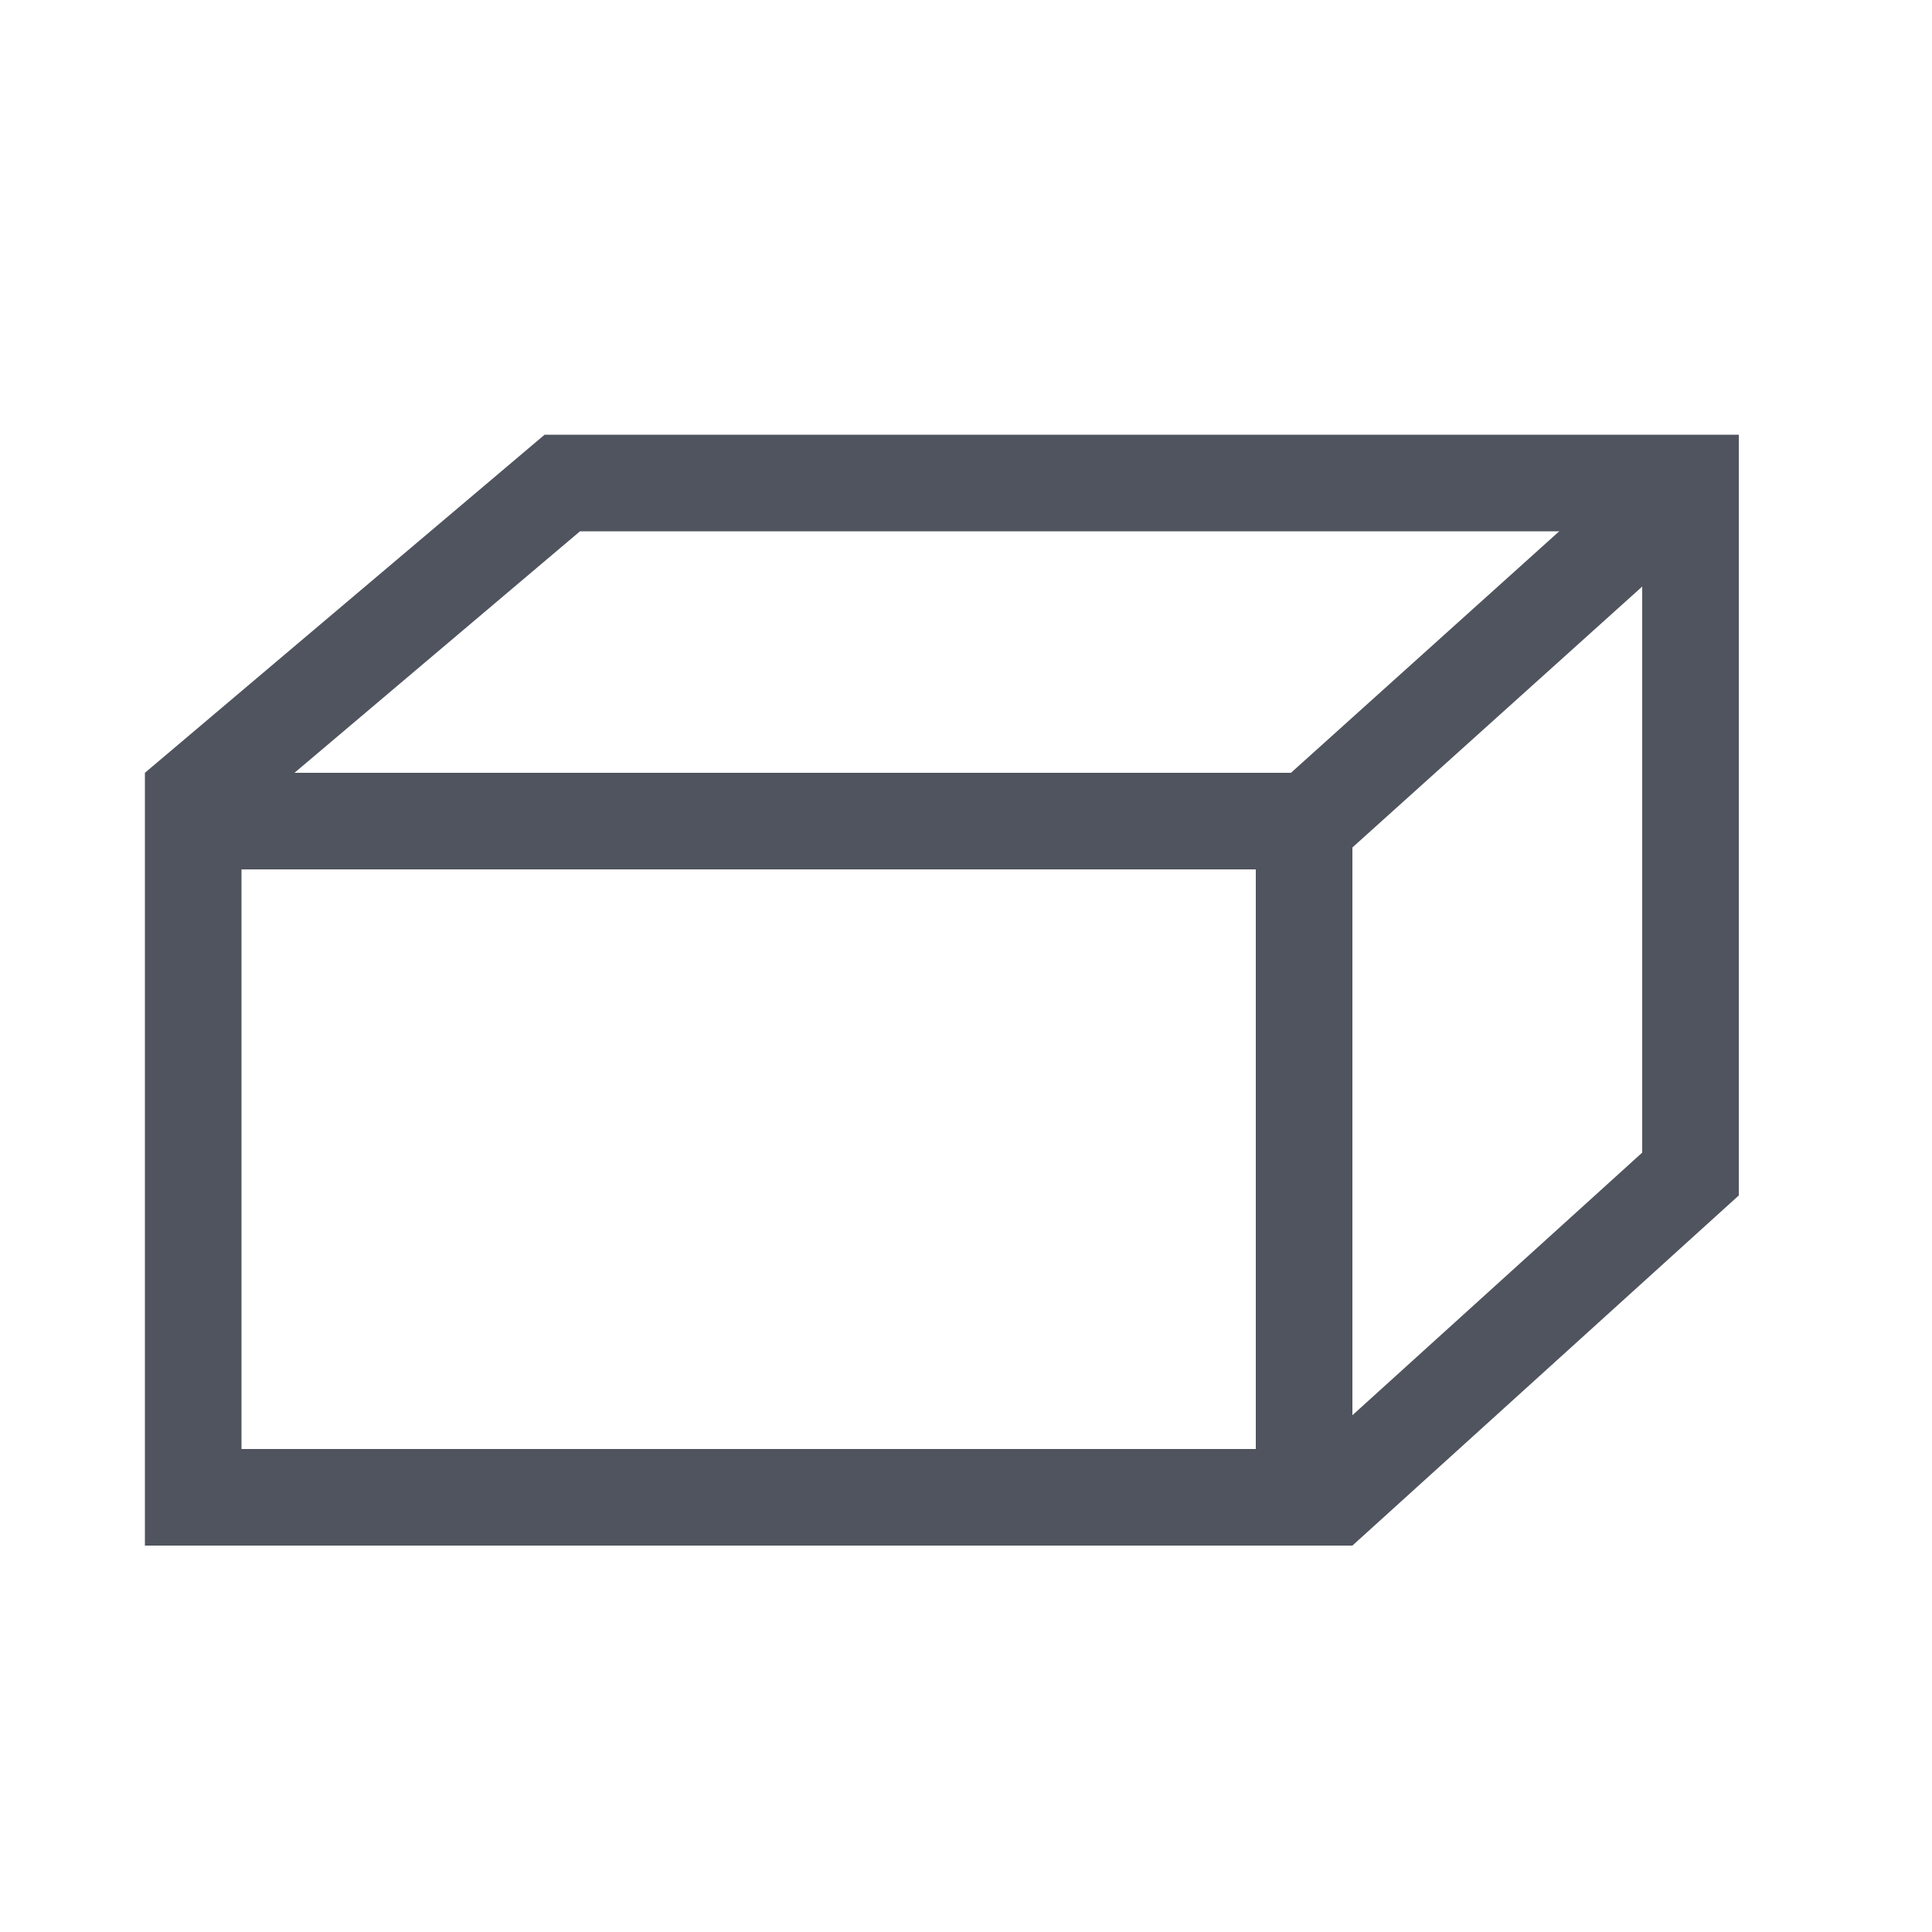
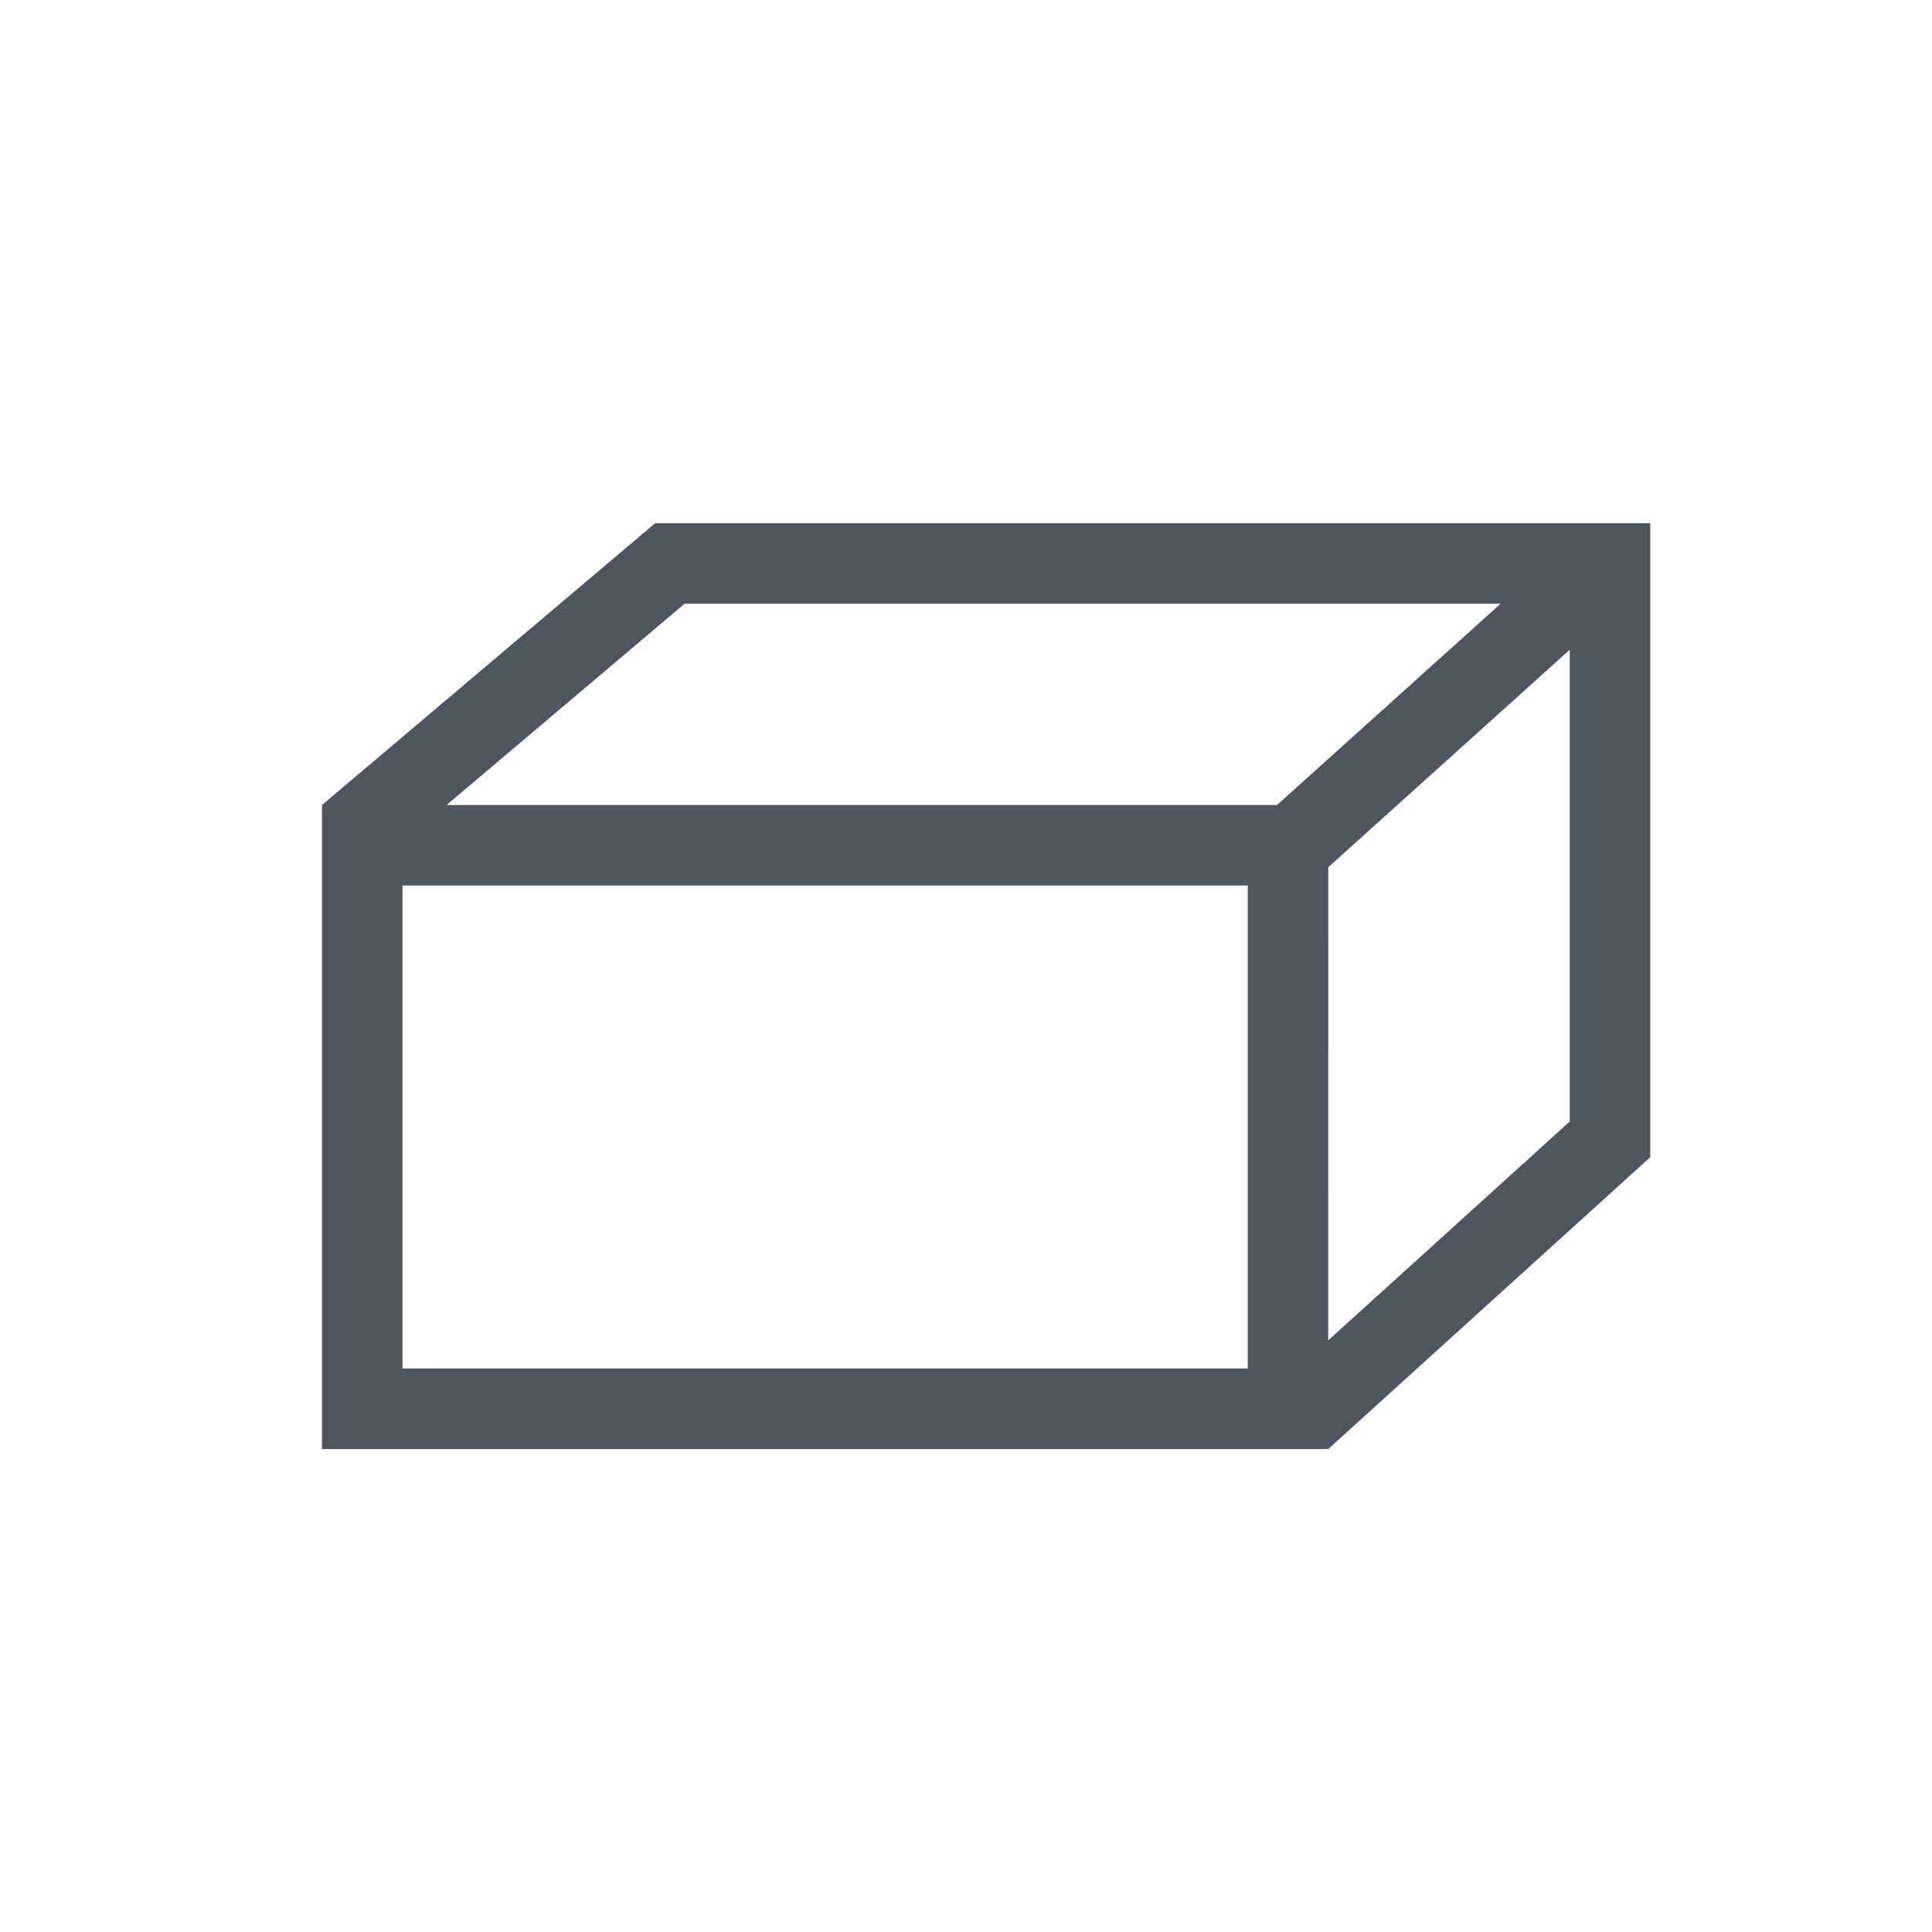
- <svg xmlns="http://www.w3.org/2000/svg" width="40px" height="40px" viewBox="0 0 40 40" version="1.1">
-   <g id="01-icon/立体形状工具/浅色/02-长方体" stroke="none" stroke-width="1" fill="none" fill-rule="evenodd">
-     <g id="编组" transform="translate(3, 9)">
-       <path d="M8.642,1 L1,7.464 L1,22 L24.614,22 L32,15.307 L32,1 L8.642,1 Z" id="形状结合" stroke="#50545E" stroke-width="2" />
-       <path d="M31.418,0.077 L32.756,1.563 L25,8.546 L25,21 L23,21 L23,9 L1,9 L1,7 L23.728,7 L31.418,0.077 Z" id="形状结合" fill="#50545E" />
+ <svg xmlns="http://www.w3.org/2000/svg" width="48px" height="48px" viewBox="0 0 48 48" version="1.1">
+   <g id="01-通用/01-图标/48px/graphic17" stroke="none" stroke-width="1" fill="none" fill-rule="evenodd">
+     <g id="01-icon/立体形状工具/浅色/02-长方体" transform="translate(8, 13)" fill="#50545E" fill-rule="nonzero">
+       <g id="编组">
+         <path d="M33,0 L33,15.75 L25,23 L0,23 L0,7 L8.276,0 L33,0 Z M23,9 L2,9 L2,21 L23,21 L23,9 Z M31,3.143 L25,8.546 L24.999,20.301 L31,14.863 L31,3.143 Z M29.281,2 L9.008,2 L3.096,7 L23.728,7 L29.281,2 Z" id="形状结合" />
+       </g>
    </g>
  </g>
</svg>
